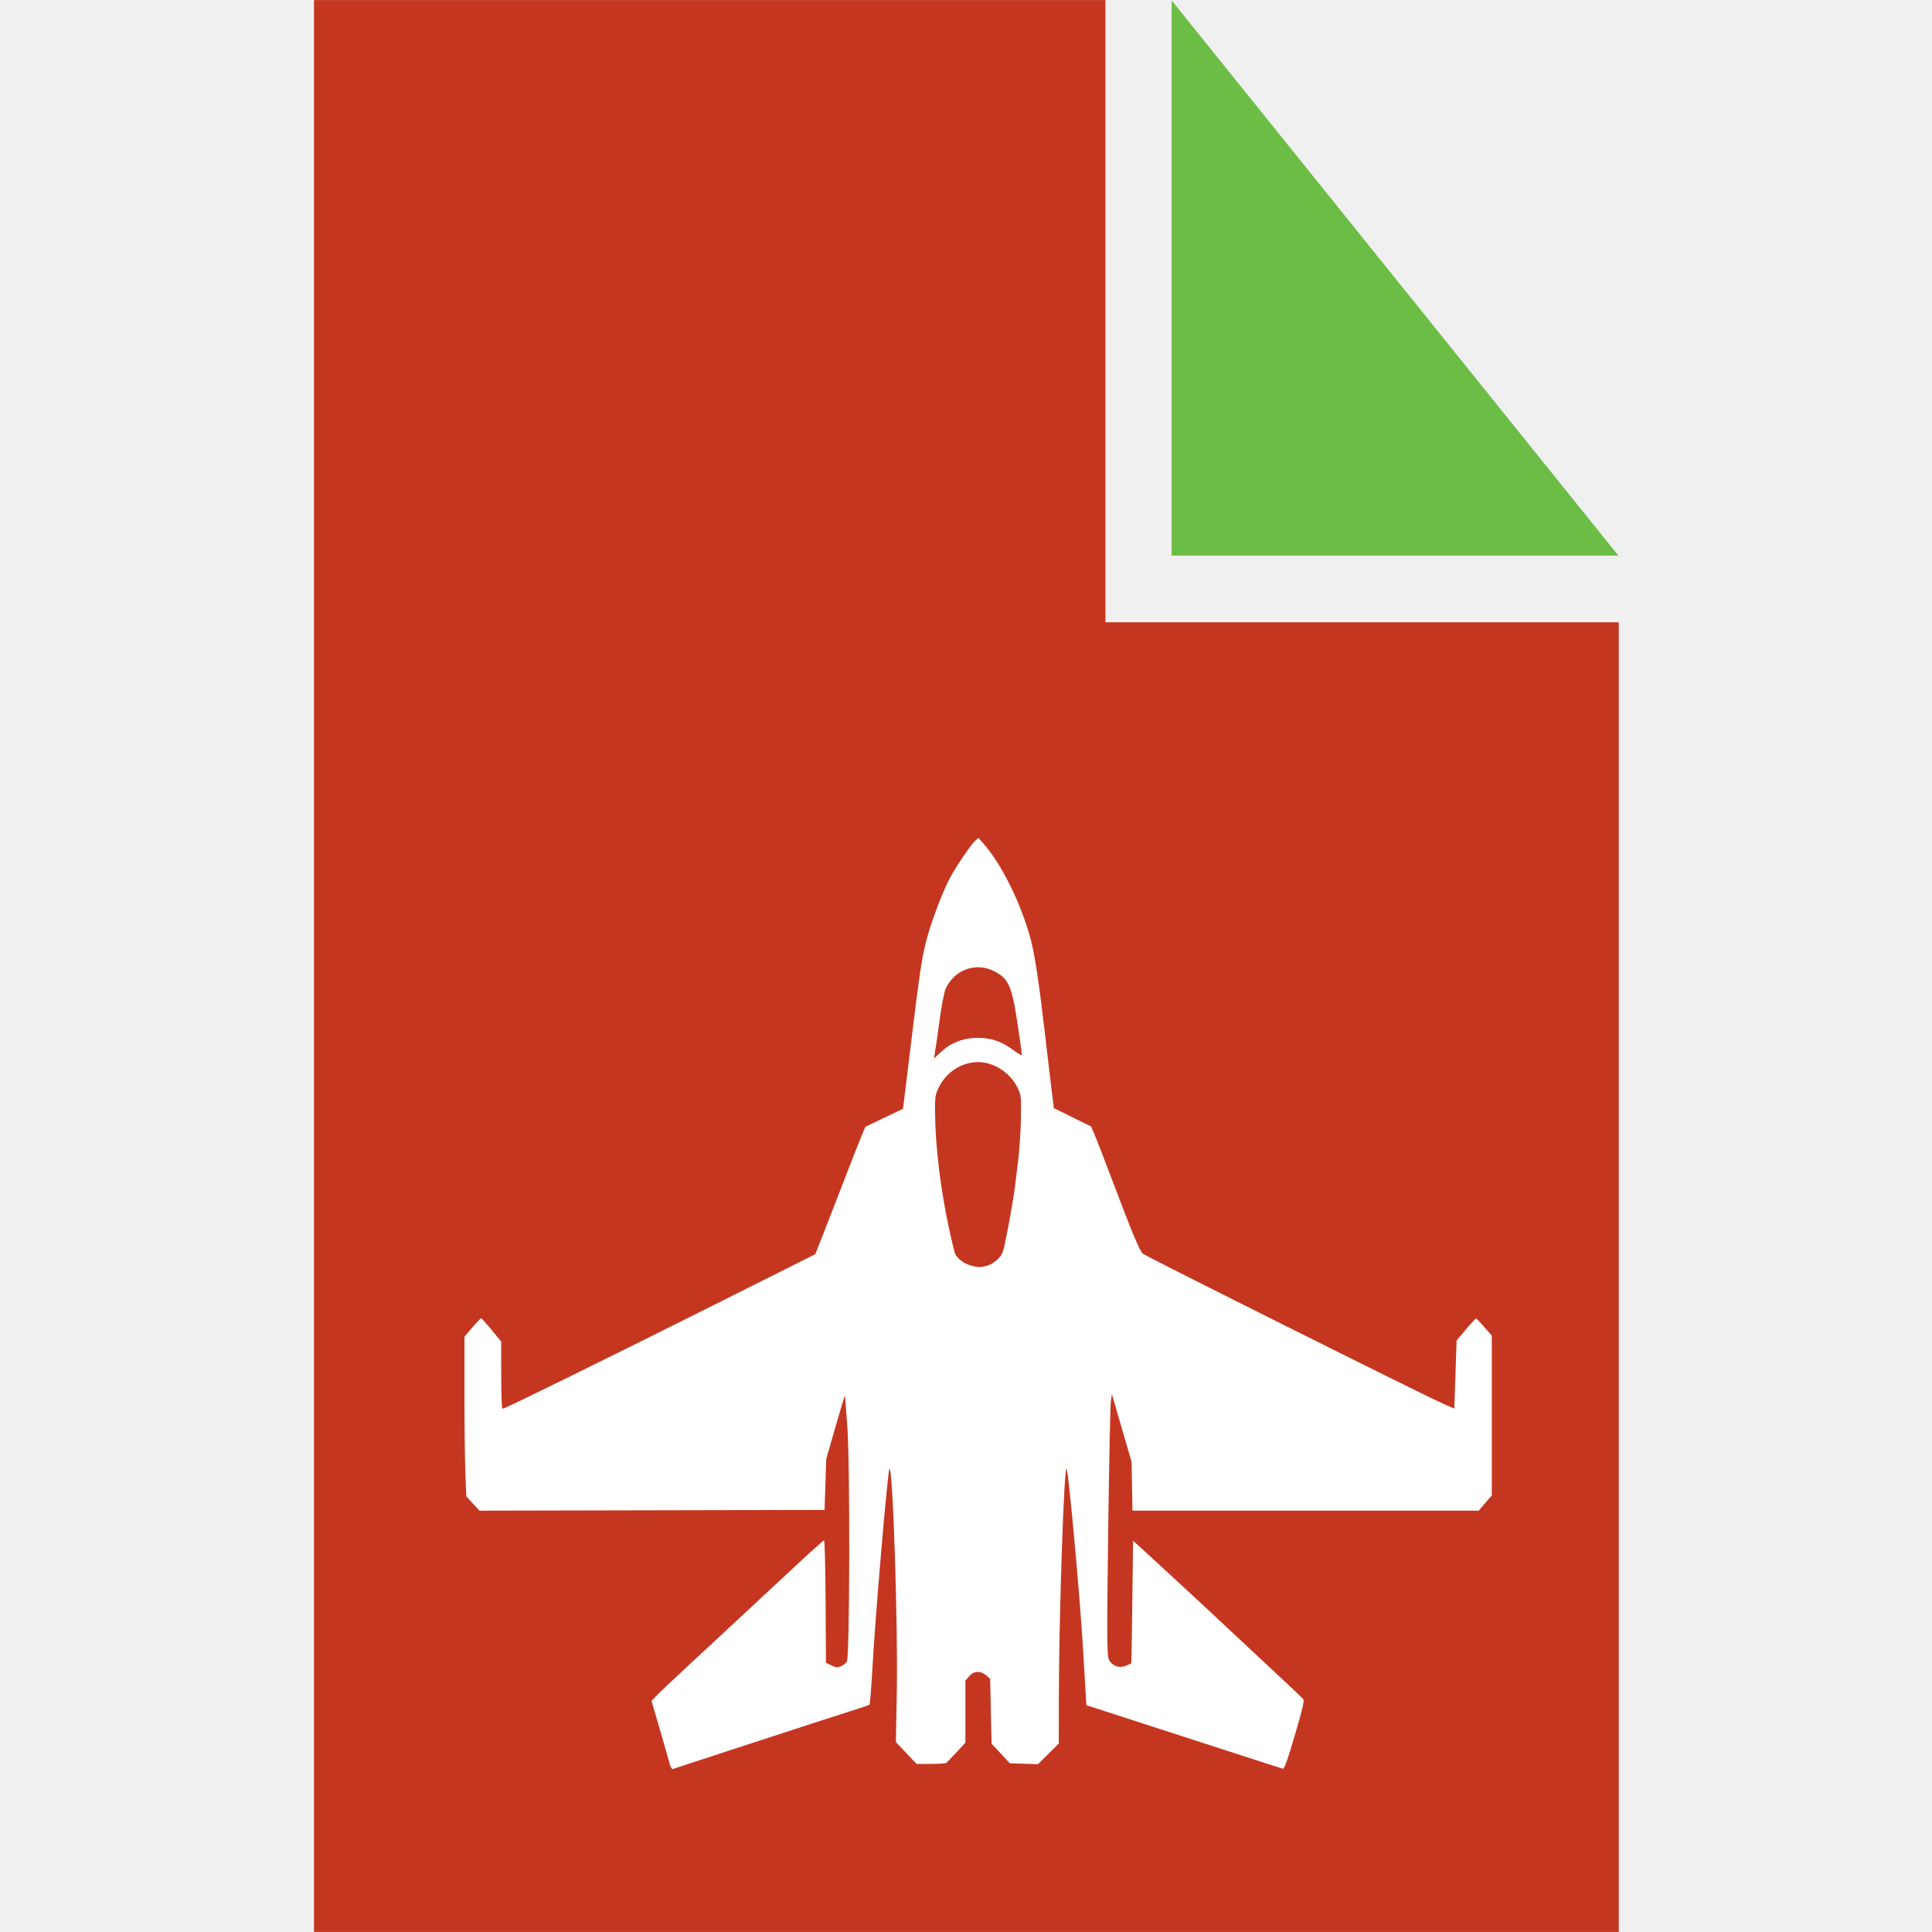
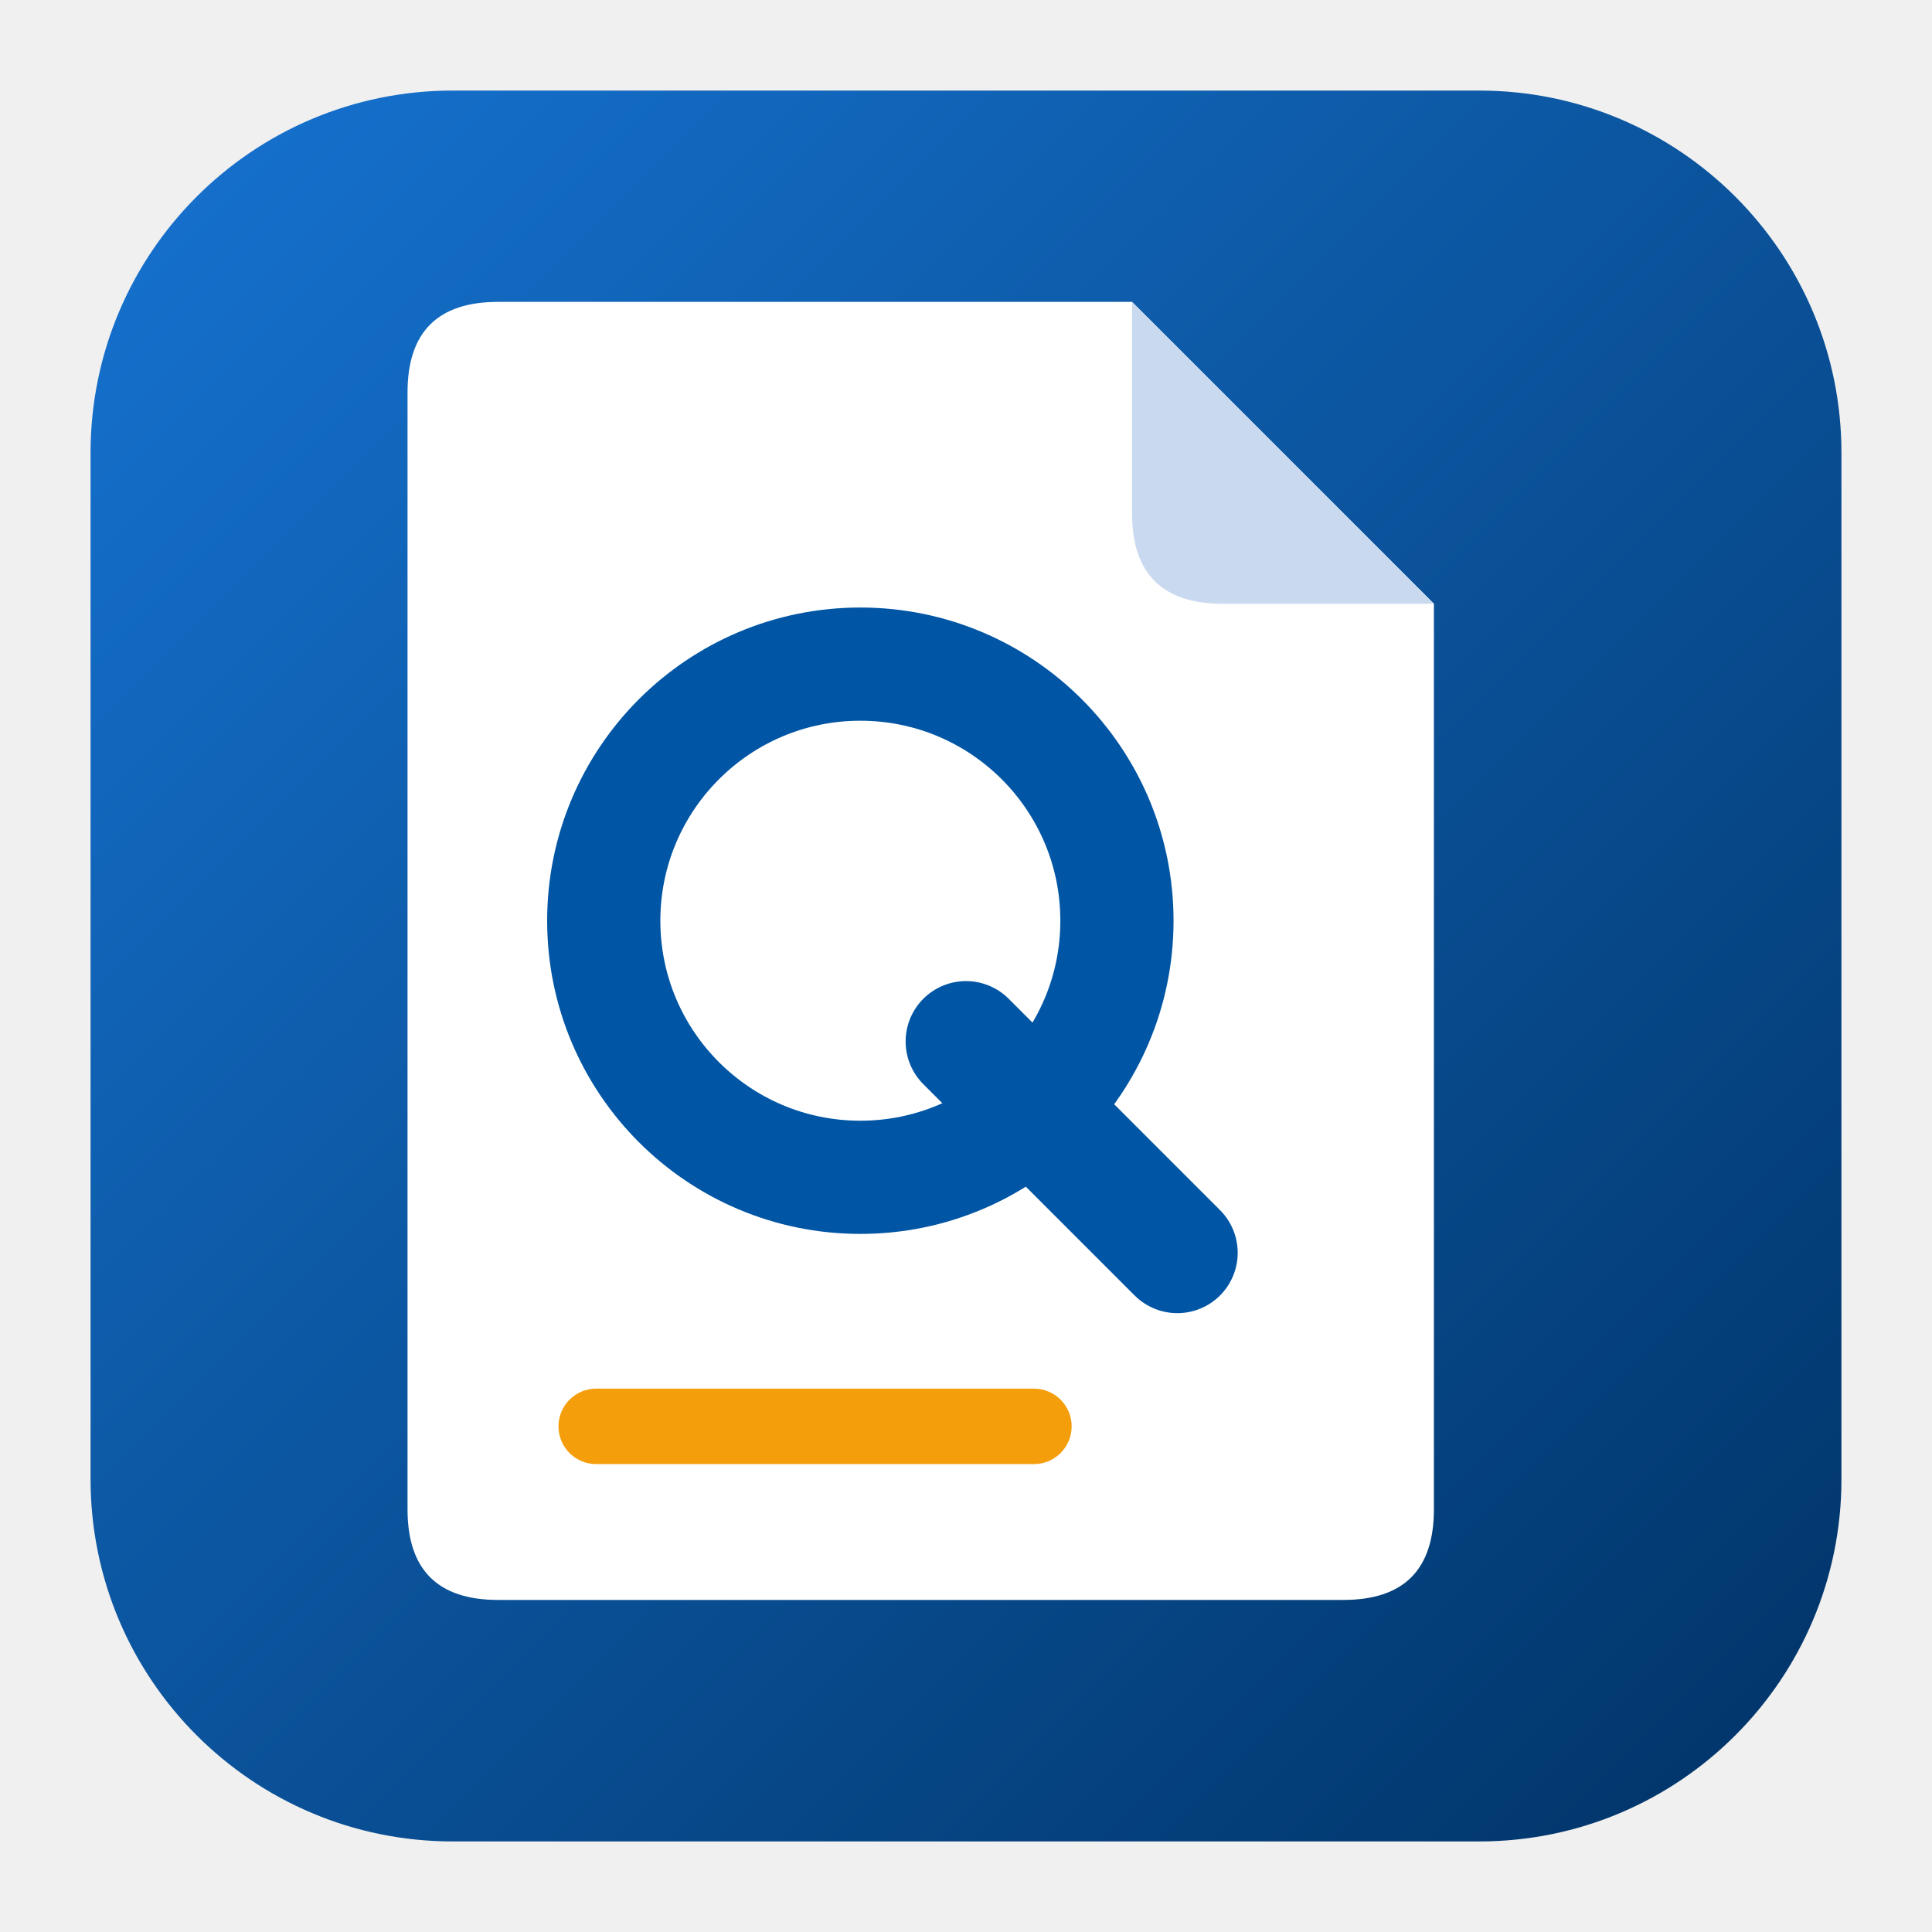
- <svg xmlns="http://www.w3.org/2000/svg" version="1.1" id="Vrstva_1" x="0px" y="0px" width="256px" height="256px" viewBox="0 0 256 256" enable-background="new 0 0 256 256" xml:space="preserve">
-   <defs id="defs906">
- 	
- 	
- </defs>
-   <g id="g927">
-     <g id="g889">
-       <polygon points="41.606,136.482 41.606,149.734 41.606,164.563 41.606,210.88 41.606,222.339 41.606,232.549 41.606,238.801 41.606,249.241 41.606,255.991 214.494,255.991 214.494,82.454 146.473,82.454 146.473,0.01 41.606,0.01 41.606,132.477 41.606,134.876 " id="polygon885" style="fill:#c53620" />
-       <polygon points="155.246,0.053 155.246,73.619 214.443,73.619 " id="polygon887" style="fill:#6cbd45" />
-     </g>
-     <path id="path848" d="m 88.724,233.677 c -0.111,-0.434 -0.694,-2.477 -1.296,-4.539 l -1.096,-3.75 0.682,-0.721 c 0.375,-0.396 2.154,-2.084 3.954,-3.75 1.799,-1.666 5.084,-4.717 7.299,-6.779 2.215,-2.062 5.545,-5.163 7.401,-6.891 1.856,-1.727 3.443,-3.141 3.527,-3.141 0.084,0 0.175,3.649 0.202,8.109 l 0.049,8.109 0.711,0.347 c 0.606,0.296 0.794,0.313 1.273,0.115 0.309,-0.128 0.664,-0.411 0.789,-0.629 0.382,-0.667 0.424,-26.407 0.051,-31.215 -0.161,-2.07 -0.297,-3.871 -0.304,-4.003 -0.006,-0.132 -0.568,1.7 -1.248,4.072 l -1.237,4.313 -0.111,3.375 -0.111,3.375 -22.863,0.048 -22.863,0.048 -0.873,-0.945 -0.873,-0.945 -0.123,-3.117 c -0.068,-1.714 -0.123,-6.474 -0.123,-10.576 v -7.459 l 1.043,-1.229 c 0.574,-0.676 1.101,-1.225 1.172,-1.219 0.071,0.006 0.697,0.702 1.391,1.547 l 1.262,1.537 0.004,4.453 c 0.003,2.906 0.071,4.453 0.196,4.453 0.279,0 14.108,-6.799 28.724,-14.121 l 12.697,-6.361 1.117,-2.837 c 0.614,-1.56 1.847,-4.735 2.74,-7.056 0.893,-2.32 1.882,-4.843 2.2,-5.605 l 0.577,-1.387 2.491,-1.189 2.491,-1.189 0.107,-0.799 c 0.059,-0.44 0.53,-4.301 1.048,-8.58 0.934,-7.732 1.282,-10.126 1.783,-12.281 0.571,-2.455 2.014,-6.406 3.211,-8.79 0.656,-1.306 2.772,-4.455 3.366,-5.009 l 0.483,-0.451 0.658,0.75 c 2.49,2.838 5.082,8.13 6.324,12.909 0.518,1.993 1.151,6.266 1.892,12.779 0.27,2.372 0.633,5.452 0.806,6.844 l 0.315,2.531 2.469,1.219 2.469,1.219 0.48,1.125 c 0.264,0.619 1.244,3.15 2.179,5.625 2.71,7.178 3.767,9.725 4.193,10.102 0.41,0.362 37.087,18.685 39.773,19.87 l 1.5,0.661 0.153,-4.512 0.153,-4.512 1.24,-1.481 c 0.682,-0.815 1.297,-1.458 1.367,-1.43 0.07,0.028 0.561,0.55 1.091,1.159 l 0.964,1.107 v 10.582 10.582 l -0.867,1.014 -0.867,1.014 h -22.937 -22.938 l -0.061,-3.234 -0.061,-3.234 -1.307,-4.5 -1.307,-4.5 -0.135,1.031 c -0.155,1.184 -0.545,28.158 -0.459,31.741 0.052,2.172 0.094,2.421 0.481,2.832 0.54,0.574 1.26,0.712 2.035,0.388 0.335,-0.14 0.628,-0.28 0.651,-0.311 0.023,-0.031 0.086,-3.697 0.141,-8.146 l 0.099,-8.09 3.281,3.006 c 1.805,1.653 4.927,4.541 6.938,6.417 10.349,9.656 12.111,11.309 12.313,11.554 0.172,0.209 10e-4,1.017 -0.787,3.734 -1.215,4.187 -1.681,5.539 -1.895,5.504 -0.089,-0.015 -4.718,-1.506 -10.287,-3.315 -5.569,-1.808 -11.391,-3.695 -12.937,-4.192 l -2.812,-0.904 -0.129,-2.156 c -0.071,-1.186 -0.224,-3.759 -0.341,-5.719 -0.393,-6.601 -1.834,-22.416 -2.136,-23.438 -0.338,-1.141 -1.042,19.731 -1.048,31.036 l -0.003,5.348 -1.382,1.373 -1.382,1.373 -1.862,-0.065 -1.862,-0.065 -1.209,-1.292 -1.209,-1.292 -0.094,-4.303 -0.094,-4.303 -0.526,-0.452 c -0.766,-0.658 -1.652,-0.609 -2.27,0.125 l -0.485,0.577 v 4.104 4.104 l -1.172,1.272 c -0.645,0.7 -1.256,1.334 -1.359,1.41 -0.103,0.076 -1.03,0.139 -2.059,0.141 l -1.871,0.003 -1.375,-1.453 -1.375,-1.453 0.121,-6.656 c 0.163,-8.958 -0.531,-30.003 -0.974,-29.56 -0.219,0.219 -1.846,19.153 -2.217,25.809 -0.164,2.939 -0.357,5.395 -0.43,5.459 -0.072,0.063 -1.271,0.47 -2.663,0.904 -1.392,0.434 -7.172,2.308 -12.844,4.164 -5.672,1.856 -10.416,3.408 -10.542,3.448 -0.138,0.043 -0.31,-0.243 -0.43,-0.717 z m 42.093,-65.967 c 0.412,-0.114 1.048,-0.513 1.42,-0.89 0.655,-0.663 0.693,-0.782 1.353,-4.245 0.374,-1.959 0.767,-4.28 0.874,-5.156 0.107,-0.877 0.324,-2.648 0.481,-3.938 0.157,-1.289 0.306,-3.694 0.331,-5.344 0.044,-2.95 0.036,-3.018 -0.481,-4.071 -0.954,-1.943 -3.115,-3.335 -5.178,-3.335 -2.173,0 -4.21,1.305 -5.208,3.337 -0.498,1.014 -0.524,1.195 -0.504,3.507 0.038,4.391 0.743,10.153 1.878,15.358 0.358,1.641 0.723,3.117 0.812,3.281 0.315,0.585 1.105,1.174 1.91,1.425 1.023,0.319 1.379,0.33 2.313,0.071 z M 126.039,138.388 c 1.199,-0.62 2.163,-0.854 3.555,-0.863 1.751,-0.011 3.105,0.457 4.69,1.625 0.621,0.457 1.13,0.745 1.13,0.639 0,-0.106 -0.26,-1.941 -0.577,-4.078 -0.765,-5.148 -1.214,-6.124 -3.267,-7.095 -2.408,-1.138 -5.199,-0.047 -6.293,2.459 -0.18,0.413 -0.549,2.395 -0.821,4.406 -0.272,2.011 -0.544,3.909 -0.606,4.219 l -0.112,0.562 0.847,-0.781 c 0.466,-0.43 1.12,-0.922 1.453,-1.094 z" style="fill:#ffffff;fill-opacity:1;stroke-width:0.187" />
-   </g>
+ <svg xmlns="http://www.w3.org/2000/svg" width="256" height="256" viewBox="0 0 256 256">
+   <defs>
+     <linearGradient id="bg" x1="0" y1="0" x2="1" y2="1">
+       <stop offset="0" stop-color="#1673d1" />
+       <stop offset="1" stop-color="#003366" />
+     </linearGradient>
+   </defs>
+   <rect x="12" y="12" width="232" height="232" rx="48" ry="48" fill="url(#bg)" />
+   <path d="M66 40 H150 L190 80 V200 Q190 212 178 212 H66 Q54 212 54 200 V52 Q54 40 66 40 Z" fill="#ffffff" />
+   <path d="M150 40 V68 Q150 80 162 80 H190 Z" fill="#c9daf0" />
+   <circle cx="114" cy="122" r="34" fill="none" stroke="#0055a4" stroke-width="15" />
+   <path d="M128 138 L156 166" stroke="#0055a4" stroke-width="16" stroke-linecap="round" />
+   <rect x="74" y="184" width="68" height="10" rx="5" fill="#f59e0b" />
</svg>
